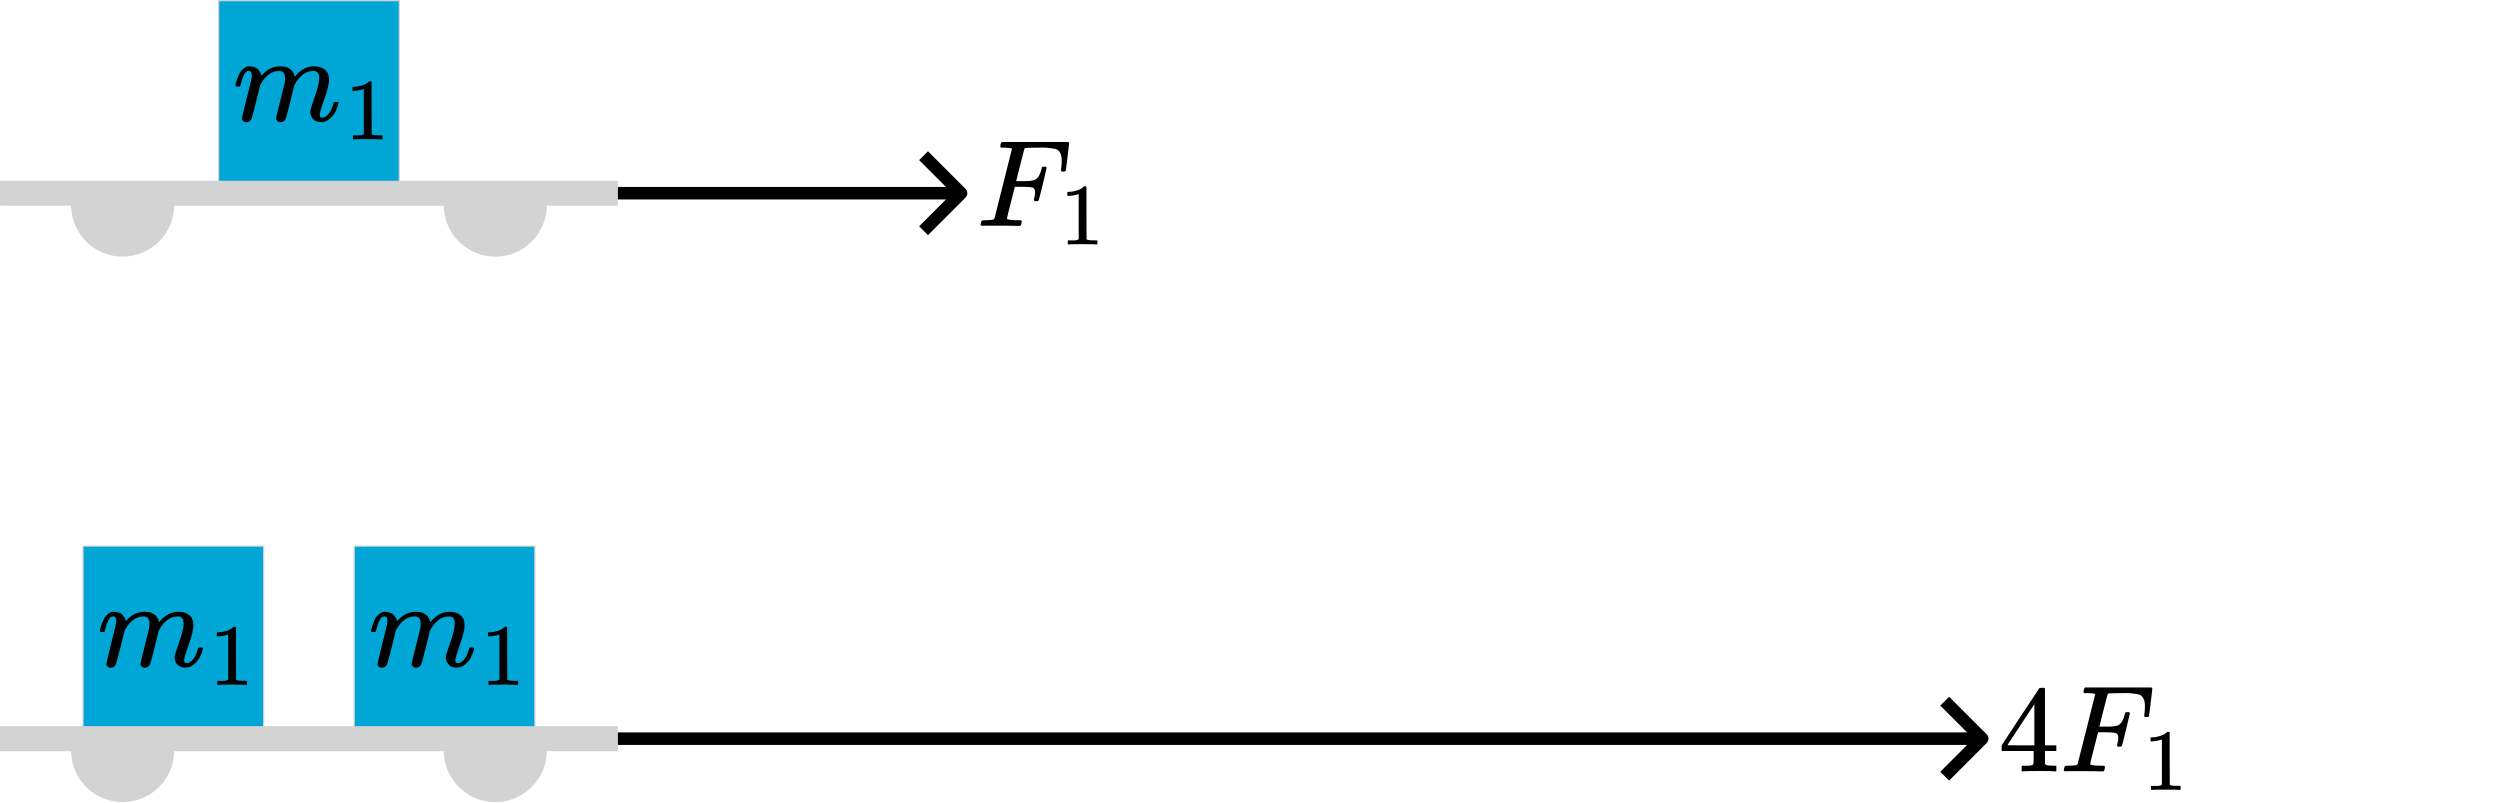
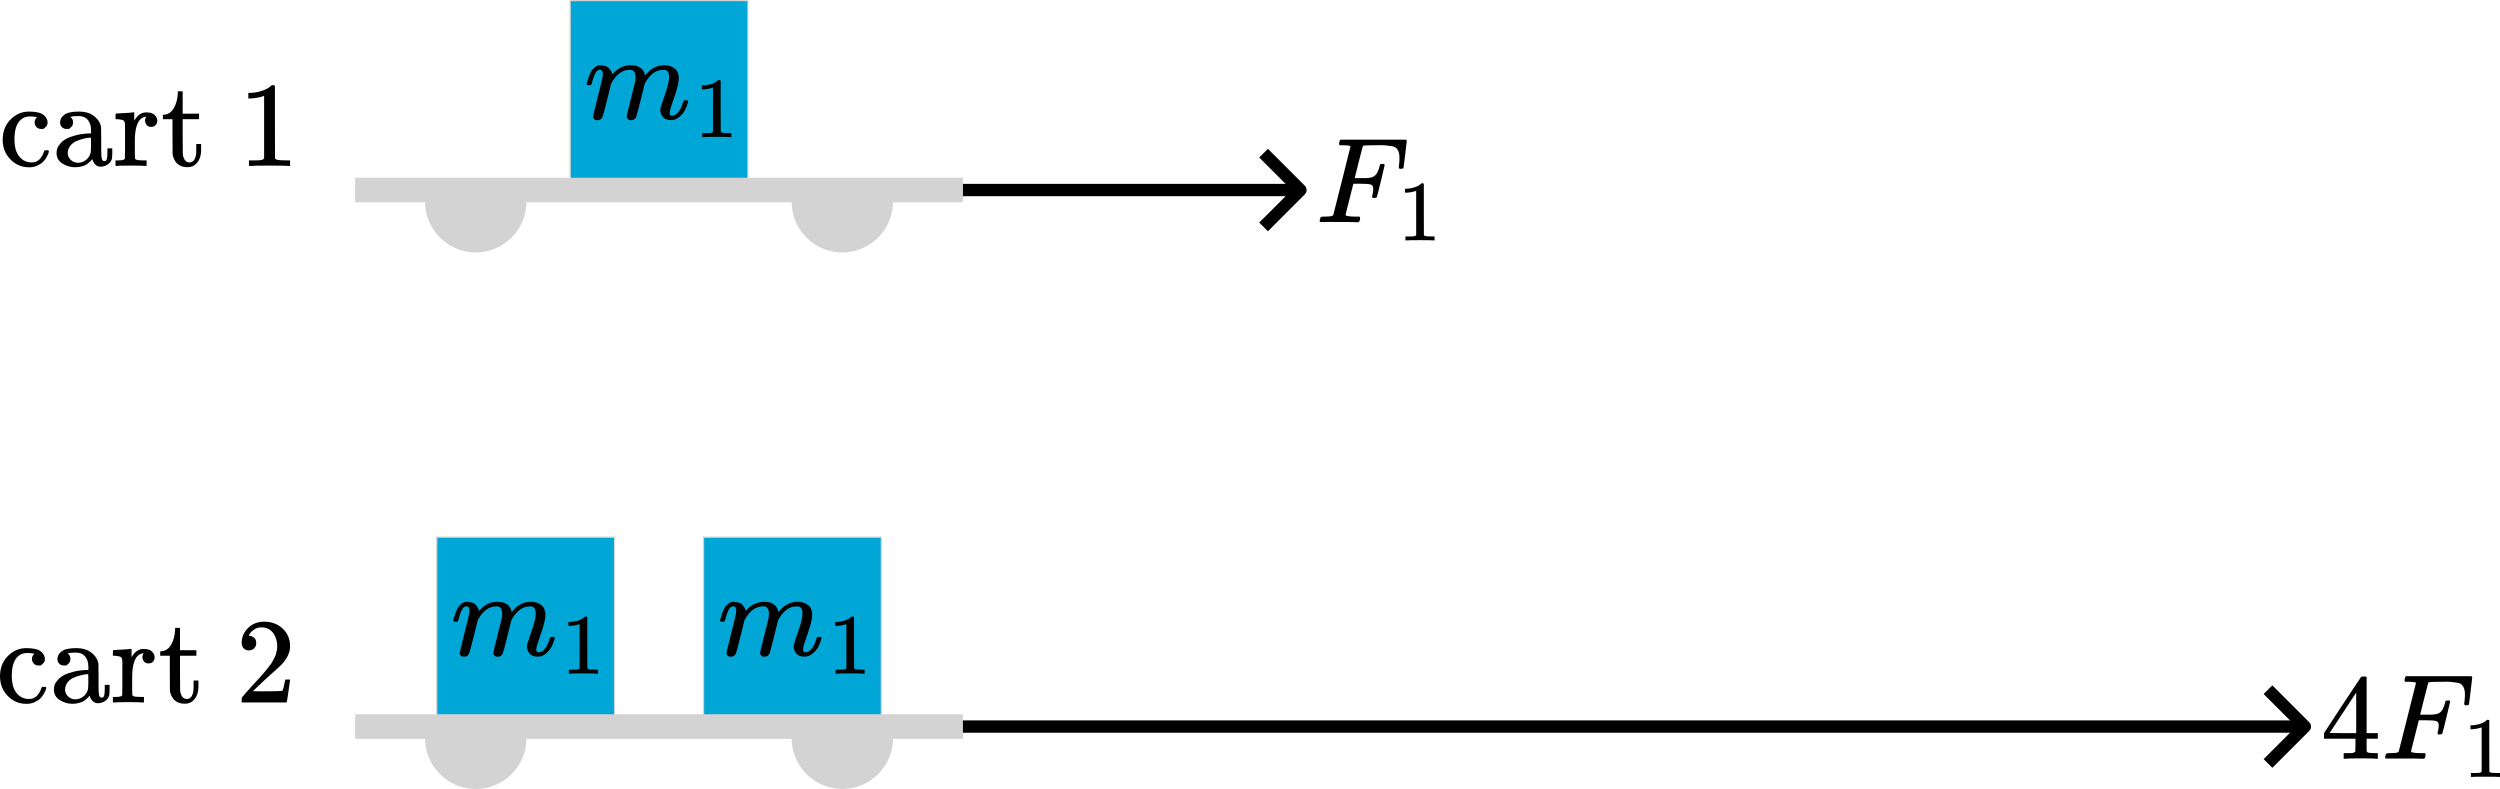
- <svg xmlns="http://www.w3.org/2000/svg" xmlns:xlink="http://www.w3.org/1999/xlink" width="200.001mm" height="64.168mm" viewBox="0 0 200.001 64.168" version="1.1" id="svg1" xml:space="preserve">
+ <svg xmlns="http://www.w3.org/2000/svg" xmlns:xlink="http://www.w3.org/1999/xlink" width="203.333mm" height="64.168mm" viewBox="0 0 203.333 64.168" version="1.1" id="svg1" xml:space="preserve">
  <defs id="defs1">
    <marker style="overflow:visible" id="ArrowWide" refX="0" refY="0" orient="auto-start-reverse" markerWidth="1" markerHeight="1" viewBox="0 0 1 1" preserveAspectRatio="xMidYMid">
      <path style="fill:none;stroke:context-stroke;stroke-width:1;stroke-linecap:butt" d="M 3,-3 0,0 3,3" transform="rotate(180,0.125,0)" id="path18" />
    </marker>
    <style type="text/css" id="style1">*{stroke-linejoin: round; stroke-linecap: butt}</style>
    <style type="text/css" id="style1-4">*{stroke-linejoin: round; stroke-linecap: butt}</style>
    <style type="text/css" id="style1-1">*{stroke-linejoin: round; stroke-linecap: butt}</style>
    <path id="MJX-22-TEX-I-1D45A-9" d="m 21,287 q 1,6 3,16 2,10 12,38 10,28 20,47 10,19 32,37 22,18 44,17 22,-1 43,-7 21,-6 30,-18 9,-12 16,-22 7,-10 8,-19 l 2,-7 q 0,-2 1,-2 l 11,11 q 60,64 141,64 17,0 31,-2 14,-2 26,-7 12,-5 19,-10 7,-5 15,-12 8,-7 10,-13 2,-6 8,-13 6,-7 4,-12 -2,-5 3,-9 5,-4 2,-7 l 8,10 q 63,75 149,75 54,0 87,-27 33,-27 34,-79 0,-51 -38,-158 -38,-107 -38,-128 1,-14 5,-19 4,-5 15,-5 28,0 52,30 24,30 39,82 3,11 6,13 3,2 16,2 20,0 20,-8 0,-1 -4,-15 -8,-29 -22,-57 -14,-28 -46,-56 -32,-28 -69,-27 -47,0 -68,27 -21,27 -21,56 0,19 36,120 36,101 37,152 0,59 -44,59 h -5 Q 565,404 506,303 L 499,291 466,157 Q 433,26 428,16 q -13,-27 -43,-27 -13,0 -21,7 -8,7 -11,12 -3,5 -3,10 0,11 34,143 l 36,146 q 3,15 3,38 0,59 -44,59 h -5 Q 288,404 229,303 L 222,291 189,157 Q 156,26 151,16 138,-11 108,-11 95,-11 87,-5 79,1 76,7 q -3,6 -2,10 0,13 38,164 39,154 39,161 3,15 3,27 0,36 -25,36 -22,0 -37,-28 Q 77,349 69,316 61,283 57,280 55,278 41,278 H 27 q -6,6 -6,9 z" />
-     <path id="MJX-22-TEX-N-32" d="m 109,429 q -27,0 -43,18 -16,18 -16,44 0,71 53,123 53,52 132,52 91,0 152,-56 61,-56 62,-145 0,-43 -20,-82 -20,-39 -48,-68 -28,-29 -80,-74 -36,-31 -100,-92 l -59,-56 76,-1 q 157,0 167,5 7,2 24,89 v 3 h 40 v -3 Q 448,183 436,95 424,7 421,3 V 0 H 50 v 19 12 q 0,7 6,15 6,8 30,35 29,32 50,56 9,10 34,37 25,27 34,37 9,10 29,33 20,23 28,34 8,11 23,30 15,19 21,32 6,13 15,29 9,16 13,32 4,16 7,30 3,14 3,33 0,63 -34,109 -34,46 -97,46 -33,0 -58,-17 -25,-17 -35,-33 -10,-16 -10,-19 0,-1 5,-1 18,0 37,-14 19,-14 19,-46 0,-25 -16,-42 -16,-17 -45,-18 z" />
-     <path id="MJX-22-TEX-N-3D" d="m 56,347 q 0,13 14,20 h 637 q 15,-8 15,-20 0,-11 -14,-19 L 390,327 H 72 q -16,5 -16,20 z m 0,-194 q 0,15 16,20 h 636 q 14,-10 14,-20 0,-13 -15,-20 H 70 q -14,7 -14,20 z" />
    <path id="MJX-22-TEX-N-31" d="m 213,578 -13,-5 q -14,-5 -40,-10 -26,-5 -58,-7 H 83 v 46 h 19 q 47,2 87,15 40,13 56,24 16,11 28,22 2,3 12,3 9,0 17,-6 V 361 l 1,-300 q 7,-7 12,-9 5,-2 24,-4 19,-2 62,-2 h 26 V 0 H 416 Q 395,3 257,3 121,3 100,0 H 88 v 46 h 26 q 22,0 38,0 16,0 25,1 9,1 16,3 7,2 8,2 1,0 6,5 5,5 6,4 z" />
    <path id="MJX-22-TEX-I-1D439" d="m 48,1 q -17,0 -17,10 0,2 3,14 4,16 8,18 4,2 23,3 27,0 60,3 14,3 19,12 2,5 71,281 69,276 70,280 0,7 -4,7 -8,3 -53,5 h -31 q -6,6 -6,8 0,2 2,17 4,17 10,21 h 539 q 7,-4 7,-11 0,-5 -13,-112 -13,-107 -14,-110 -2,-7 -20,-7 h -12 q -7,5 -7,13 0,1 3,24 3,23 3,53 0,30 -7,49 -7,19 -19,31 -12,12 -37,16 -25,4 -51,7 -26,3 -72,1 h -23 q -82,-1 -87,-3 -5,-2 -7,-8 -1,-1 -34,-131 L 320,363 h 55 q 3,0 23,0 20,0 28,1 8,1 22,3 14,2 24,7 10,5 17,12 13,12 22,33 9,21 13,38 4,17 5,18 3,5 19,5 h 12 q 7,-5 7,-10 0,-3 -31,-131 -31,-128 -34,-132 -2,-7 -20,-7 h -12 q -7,6 -7,12 0,3 5,22 5,19 5,40 0,29 -20,36 -20,7 -89,7 H 309 L 277,190 Q 245,66 245,60 245,46 334,46 h 25 q 6,-6 6,-7 0,-1 -2,-20 Q 359,6 353,0 H 336 Q 295,2 185,2 120,2 86,2 52,2 48,1 Z" />
    <path id="MJX-22-TEX-N-34" d="M 462,0 Q 444,3 333,3 217,3 199,0 h -9 v 46 h 31 q 20,0 27,0 7,0 17,2 10,2 14,5 4,3 7,8 1,2 1,54 v 50 H 28 v 46 l 151,231 q 153,232 155,233 2,2 21,2 h 18 l 6,-6 V 211 h 92 v -46 h -92 v -51 q 0,-41 0,-48 0,-7 6,-12 8,-7 57,-8 h 29 V 0 Z M 293,211 V 545 L 74,212 183,211 Z" />
-     <path id="MJX-10-TEX-N-63" d="M370 305T349 305T313 320T297 358Q297 381 312 396Q317 401 317 402T307 404Q281 408 258 408Q209 408 178 376Q131 329 131 219Q131 137 162 90Q203 29 272 29Q313 29 338 55T374 117Q376 125 379 127T395 129H409Q415 123 415 120Q415 116 411 104T395 71T366 33T318 2T249 -11Q163 -11 99 53T34 214Q34 318 99 383T250 448T370 421T404 357Q404 334 387 320Z" />
-     <path id="MJX-10-TEX-N-61" d="M137 305T115 305T78 320T63 359Q63 394 97 421T218 448Q291 448 336 416T396 340Q401 326 401 309T402 194V124Q402 76 407 58T428 40Q443 40 448 56T453 109V145H493V106Q492 66 490 59Q481 29 455 12T400 -6T353 12T329 54V58L327 55Q325 52 322 49T314 40T302 29T287 17T269 6T247 -2T221 -8T190 -11Q130 -11 82 20T34 107Q34 128 41 147T68 188T116 225T194 253T304 268H318V290Q318 324 312 340Q290 411 215 411Q197 411 181 410T156 406T148 403Q170 388 170 359Q170 334 154 320ZM126 106Q126 75 150 51T209 26Q247 26 276 49T315 109Q317 116 318 175Q318 233 317 233Q309 233 296 232T251 223T193 203T147 166T126 106Z" />
-     <path id="MJX-10-TEX-N-72" d="M36 46H50Q89 46 97 60V68Q97 77 97 91T98 122T98 161T98 203Q98 234 98 269T98 328L97 351Q94 370 83 376T38 385H20V408Q20 431 22 431L32 432Q42 433 60 434T96 436Q112 437 131 438T160 441T171 442H174V373Q213 441 271 441H277Q322 441 343 419T364 373Q364 352 351 337T313 322Q288 322 276 338T263 372Q263 381 265 388T270 400T273 405Q271 407 250 401Q234 393 226 386Q179 341 179 207V154Q179 141 179 127T179 101T180 81T180 66V61Q181 59 183 57T188 54T193 51T200 49T207 48T216 47T225 47T235 46T245 46H276V0H267Q249 3 140 3Q37 3 28 0H20V46H36Z" />
-     <path id="MJX-10-TEX-N-74" d="M27 422Q80 426 109 478T141 600V615H181V431H316V385H181V241Q182 116 182 100T189 68Q203 29 238 29Q282 29 292 100Q293 108 293 146V181H333V146V134Q333 57 291 17Q264 -10 221 -10Q187 -10 162 2T124 33T105 68T98 100Q97 107 97 248V385H18V422H27Z" />
-     <path id="MJX-10-TEX-N-20" d="" />
-     <path id="MJX-10-TEX-N-31" d="M213 578L200 573Q186 568 160 563T102 556H83V602H102Q149 604 189 617T245 641T273 663Q275 666 285 666Q294 666 302 660V361L303 61Q310 54 315 52T339 48T401 46H427V0H416Q395 3 257 3Q121 3 100 0H88V46H114Q136 46 152 46T177 47T193 50T201 52T207 57T213 61V578Z" />
-     <path id="MJX-10-TEX-N-32" d="M109 429Q82 429 66 447T50 491Q50 562 103 614T235 666Q326 666 387 610T449 465Q449 422 429 383T381 315T301 241Q265 210 201 149L142 93L218 92Q375 92 385 97Q392 99 409 186V189H449V186Q448 183 436 95T421 3V0H50V19V31Q50 38 56 46T86 81Q115 113 136 137Q145 147 170 174T204 211T233 244T261 278T284 308T305 340T320 369T333 401T340 431T343 464Q343 527 309 573T212 619Q179 619 154 602T119 569T109 550Q109 549 114 549Q132 549 151 535T170 489Q170 464 154 447T109 429Z" />
+     <path id="MJX-10-TEX-N-63" d="m 370,305 q 0,0 -21,0 -21,0 -36,15 -15,15 -16,38 0,23 15,38 5,5 5,6 0,1 -10,2 -26,4 -49,4 -49,0 -80,-32 -47,-47 -47,-157 0,-82 31,-129 41,-61 110,-61 41,0 66,26 25,26 36,62 2,8 5,10 3,2 16,2 h 14 q 6,-6 6,-9 0,-4 -4,-16 Q 407,92 395,71 383,50 366,33 349,16 318,2 287,-12 249,-11 163,-11 99,53 35,117 34,214 q 0,104 65,169 65,65 151,65 86,0 120,-27 34,-27 34,-64 0,-23 -17,-37 z" />
+     <path id="MJX-10-TEX-N-61" d="m 137,305 q 0,0 -22,0 -22,0 -37,15 -15,15 -15,39 0,35 34,62 34,27 121,27 73,0 118,-32 45,-32 60,-76 5,-14 5,-31 0,-17 1,-115 v -70 q 0,-48 5,-66 5,-18 21,-18 15,0 20,16 5,16 5,53 v 36 h 40 V 106 Q 492,66 490,59 481,29 455,12 429,-5 400,-6 371,-7 353,12 335,31 329,54 v 4 l -2,-3 q -2,-3 -5,-6 -3,-3 -8,-9 -5,-6 -12,-11 -7,-5 -15,-12 -8,-7 -18,-11 -10,-4 -22,-8 -12,-4 -26,-6 -14,-2 -31,-3 -60,0 -108,31 -48,31 -48,87 0,21 7,40 7,19 27,41 20,22 48,37 28,15 78,28 50,13 110,15 h 14 v 22 q 0,34 -6,50 -22,71 -97,71 -18,0 -34,-1 -16,-1 -25,-4 -9,-3 -8,-3 22,-15 22,-44 0,-25 -16,-39 z M 126,106 q 0,-31 24,-55 24,-24 59,-25 38,0 67,23 29,23 39,60 2,7 3,66 0,58 -1,58 -8,0 -21,-1 -13,-1 -45,-9 -32,-8 -58,-20 -26,-12 -46,-37 -20,-25 -21,-60 z" />
+     <path id="MJX-10-TEX-N-72" d="m 36,46 h 14 q 39,0 47,14 v 8 q 0,9 0,23 0,14 1,31 1,17 0,39 -1,22 0,42 0,31 0,66 0,35 0,59 l -1,23 q -3,19 -14,25 -11,6 -45,9 H 20 v 23 q 0,23 2,23 l 10,1 q 10,1 28,2 18,1 36,2 16,1 35,2 19,1 29,3 10,2 11,1 h 3 v -69 q 39,68 97,68 h 6 q 45,0 66,-22 21,-22 21,-46 0,-21 -13,-36 -13,-15 -38,-15 -25,0 -37,16 -12,16 -13,34 0,9 2,16 2,7 5,12 3,5 3,5 -2,2 -23,-4 -16,-8 -24,-15 -47,-45 -47,-179 v -53 q 0,-13 0,-27 0,-14 0,-26 0,-12 1,-20 1,-8 0,-15 v -5 q 1,-2 3,-4 2,-2 5,-3 3,-1 5,-3 2,-2 7,-2 5,0 7,-1 2,-1 9,-1 7,0 9,0 2,0 10,-1 8,-1 10,0 h 31 V 0 h -9 Q 249,3 140,3 37,3 28,0 h -8 v 46 z" />
+     <path id="MJX-10-TEX-N-74" d="m 27,422 q 53,4 82,56 29,52 32,122 v 15 h 40 V 431 H 316 V 385 H 181 V 241 q 1,-125 1,-141 0,-16 7,-32 14,-39 49,-39 44,0 54,71 1,8 1,46 v 35 h 40 v -35 -12 q 0,-77 -42,-117 -27,-27 -70,-27 -34,0 -59,12 -25,12 -38,31 -13,19 -19,35 -6,16 -7,32 -1,7 -1,148 V 385 H 18 v 37 z" />
+     <path id="MJX-10-TEX-N-31" d="m 213,578 -13,-5 q -14,-5 -40,-10 -26,-5 -58,-7 H 83 v 46 h 19 q 47,2 87,15 40,13 56,24 16,11 28,22 2,3 12,3 9,0 17,-6 V 361 l 1,-300 q 7,-7 12,-9 5,-2 24,-4 19,-2 62,-2 h 26 V 0 H 416 Q 395,3 257,3 121,3 100,0 H 88 v 46 h 26 q 22,0 38,0 16,0 25,1 9,1 16,3 7,2 8,2 1,0 6,5 5,5 6,4 z" />
+     <path id="MJX-10-TEX-N-32" d="m 109,429 q -27,0 -43,18 -16,18 -16,44 0,71 53,123 53,52 132,52 91,0 152,-56 61,-56 62,-145 0,-43 -20,-82 -20,-39 -48,-68 -28,-29 -80,-74 -36,-31 -100,-92 l -59,-56 76,-1 q 157,0 167,5 7,2 24,89 v 3 h 40 v -3 Q 448,183 436,95 424,7 421,3 V 0 H 50 v 19 12 q 0,7 6,15 6,8 30,35 29,32 50,56 9,10 34,37 25,27 34,37 9,10 29,33 20,23 28,34 8,11 23,30 15,19 21,32 6,13 15,29 9,16 13,32 4,16 7,30 3,14 3,33 0,63 -34,109 -34,46 -97,46 -33,0 -58,-17 -25,-17 -35,-33 -10,-16 -10,-19 0,-1 5,-1 18,0 37,-14 19,-14 19,-46 0,-25 -16,-42 -16,-17 -45,-18 z" />
  </defs>
-   <g id="layer1" transform="translate(-778.8474,-510.8328)">
+   <g id="layer1" transform="translate(-749.9616,-510.8327)">
    <path style="fill:#000000;stroke:#000000;stroke-width:1;stroke-linecap:round;stroke-dasharray:none;stroke-opacity:1;marker-end:url(#ArrowWide)" d="m 828.251,526.289 h 27.231" id="path32" />
    <path style="fill:#000000;stroke:#000000;stroke-width:1;stroke-linecap:round;stroke-dasharray:none;stroke-opacity:1;marker-end:url(#ArrowWide)" d="M 828.251,569.927 H 937.174" id="path51" />
    <g id="g21" transform="translate(-23.79139)">
      <g data-mml-node="mn" transform="matrix(0.00987154,0,0,-0.00987349,962.4971,572.5439)" id="g13-7" style="fill:#000000;stroke:#000000;stroke-width:0">
        <use data-c="34" xlink:href="#MJX-22-TEX-N-34" id="use12-6" style="stroke-width:0" />
      </g>
      <g data-mml-node="msub" transform="matrix(0.00987154,0,0,-0.00987349,967.4329,572.5439)" id="g16-1" style="fill:#000000;stroke:#000000;stroke-width:0">
        <g data-mml-node="mi" id="g14-8" style="stroke-width:0">
          <use data-c="1D439" xlink:href="#MJX-22-TEX-I-1D439" id="use13-9" style="stroke-width:0" />
        </g>
        <g data-mml-node="mn" transform="matrix(0.707,0,0,0.707,676,-150)" id="g15-2" style="stroke-width:0">
          <use data-c="31" xlink:href="#MJX-22-TEX-N-31" id="use14-7" style="stroke-width:0" />
        </g>
      </g>
    </g>
    <g data-mml-node="msub" transform="matrix(0.00987133,0,0,-0.00987329,856.9844,528.9051)" id="g89" style="fill:#000000;stroke:#000000;stroke-width:0">
      <g data-mml-node="mi" id="g87" style="stroke-width:0">
        <use data-c="1D439" xlink:href="#MJX-22-TEX-I-1D439" id="use86" style="stroke-width:0" />
      </g>
      <g data-mml-node="mn" transform="matrix(0.707,0,0,0.707,676,-150)" id="g88" style="stroke-width:0">
        <use data-c="31" xlink:href="#MJX-22-TEX-N-31" id="use87" style="stroke-width:0" />
      </g>
    </g>
    <g id="g2">
      <path style="fill:#d3d3d3;fill-opacity:1;stroke:none;stroke-width:0.1;stroke-linecap:round" id="circle12" d="m 822.593,527.239 a 4.123,4.123 0 0 1 -2.061,3.571 4.123,4.123 0 0 1 -4.123,0 4.123,4.123 0 0 1 -2.061,-3.571 h 4.123 z" />
-       <rect style="fill:#d3d3d3;stroke:#d3d3d3;stroke-width:0.1;stroke-linecap:round;fill-opacity:1" id="rect90" width="49.333" height="1.9" x="778.897" y="525.339" />
+       <rect style="fill:#d3d3d3;fill-opacity:1;stroke:#d3d3d3;stroke-width:0.1;stroke-linecap:round" id="rect90" width="49.333" height="1.9" x="778.897" y="525.339" />
      <g id="g1" transform="translate(12.72731)">
        <rect style="fill:#00a6d6;stroke:#d3d3d3;stroke-width:0.1;stroke-linecap:round" id="rect52" width="14.456" height="14.456" x="783.608" y="510.883" />
        <g id="g86" transform="matrix(1.374175,0,0,1.374447,-270.9924,-192.404)" style="stroke-width:0.728">
          <g data-mml-node="msub" transform="matrix(0.00718346,0,0,-0.00718346,768.2713,518.6861)" id="g85" style="fill:#000000;stroke:#000000;stroke-width:0">
            <g data-mml-node="mi" id="g83" style="stroke-width:0">
              <use data-c="1D45A" xlink:href="#MJX-22-TEX-I-1D45A-9" id="use82" style="stroke-width:0" />
            </g>
            <g data-mml-node="mn" transform="matrix(0.707,0,0,0.707,911,-150)" id="g84" style="stroke-width:0">
              <use data-c="31" xlink:href="#MJX-22-TEX-N-31" id="use83" style="stroke-width:0" />
            </g>
          </g>
        </g>
      </g>
      <path style="fill:#d3d3d3;fill-opacity:1;stroke:none;stroke-width:0.1;stroke-linecap:round" id="path19" d="m 792.779,527.239 a 4.123,4.123 0 0 1 -2.061,3.571 4.123,4.123 0 0 1 -4.123,0 4.123,4.123 0 0 1 -2.061,-3.571 h 4.123 z" />
      <path style="fill:#d3d3d3;fill-opacity:1;stroke:none;stroke-width:0.1;stroke-linecap:round" id="path20" d="m 792.779,570.877 a 4.123,4.123 0 0 1 -2.061,3.571 4.123,4.123 0 0 1 -4.123,0 4.123,4.123 0 0 1 -2.061,-3.571 h 4.123 z" />
    </g>
    <g id="g20">
      <path style="fill:#d3d3d3;fill-opacity:1;stroke:none;stroke-width:0.1;stroke-linecap:round" id="path2" d="m 822.593,570.877 a 4.123,4.123 0 0 1 -2.061,3.571 4.123,4.123 0 0 1 -4.123,0 4.123,4.123 0 0 1 -2.061,-3.571 h 4.123 z" />
      <rect style="fill:#d3d3d3;fill-opacity:1;stroke:#d3d3d3;stroke-width:0.1;stroke-linecap:round" id="rect6" width="49.333" height="1.9" x="778.897" y="568.977" />
      <g id="g17" transform="translate(5.027082)">
        <g id="g11" transform="translate(18.54815,43.63874)">
          <rect style="fill:#00a6d6;stroke:#d3d3d3;stroke-width:0.1;stroke-linecap:round" id="rect7" width="14.456" height="14.456" x="783.608" y="510.883" />
          <g id="g10" transform="matrix(1.374175,0,0,1.374447,-270.9924,-192.404)" style="stroke-width:0.728">
            <g data-mml-node="msub" transform="matrix(0.00718346,0,0,-0.00718346,768.2713,518.6861)" id="g9" style="fill:#000000;stroke:#000000;stroke-width:0">
              <g data-mml-node="mi" id="g7" style="stroke-width:0">
                <use data-c="1D45A" xlink:href="#MJX-22-TEX-I-1D45A-9" id="use7" style="stroke-width:0" />
              </g>
              <g data-mml-node="mn" transform="matrix(0.707,0,0,0.707,911,-150)" id="g8" style="stroke-width:0">
                <use data-c="31" xlink:href="#MJX-22-TEX-N-31" id="use8" style="stroke-width:0" />
              </g>
            </g>
          </g>
        </g>
        <g id="g16" transform="translate(-3.147691,43.63874)">
          <rect style="fill:#00a6d6;stroke:#d3d3d3;stroke-width:0.1;stroke-linecap:round" id="rect12" width="14.456" height="14.456" x="783.608" y="510.883" />
          <g id="g15" transform="matrix(1.374175,0,0,1.374447,-270.9924,-192.404)" style="stroke-width:0.728">
            <g data-mml-node="msub" transform="matrix(0.00718346,0,0,-0.00718346,768.2713,518.6861)" id="g14" style="fill:#000000;stroke:#000000;stroke-width:0">
              <g data-mml-node="mi" id="g12" style="stroke-width:0">
                <use data-c="1D45A" xlink:href="#MJX-22-TEX-I-1D45A-9" id="use12" style="stroke-width:0" />
              </g>
              <g data-mml-node="mn" transform="matrix(0.707,0,0,0.707,911,-150)" id="g13" style="stroke-width:0">
                <use data-c="31" xlink:href="#MJX-22-TEX-N-31" id="use13" style="stroke-width:0" />
              </g>
            </g>
          </g>
        </g>
      </g>
    </g>
-     <use data-c="20" xlink:href="#MJX-10-TEX-N-20" transform="matrix(0.009872,0,0,-0.009872,844.3154,560.1905)" id="use5" style="fill:#000000;stroke:#000000;stroke-width:0" />
    <g id="g18" transform="translate(-77.44308,-35.86032)">
      <use data-c="63" xlink:href="#MJX-10-TEX-N-63" id="use1" style="fill:#000000;stroke:#000000;stroke-width:0" transform="matrix(0.009872,0,0,-0.009872,827.2862,560.1905)" />
      <use data-c="61" xlink:href="#MJX-10-TEX-N-61" transform="matrix(0.009872,0,0,-0.009872,831.6694,560.1905)" id="use2" style="fill:#000000;stroke:#000000;stroke-width:0" />
      <use data-c="72" xlink:href="#MJX-10-TEX-N-72" transform="matrix(0.009872,0,0,-0.009872,836.6054,560.1905)" id="use3" style="fill:#000000;stroke:#000000;stroke-width:0" />
      <use data-c="74" xlink:href="#MJX-10-TEX-N-74" transform="matrix(0.009872,0,0,-0.009872,840.4752,560.1905)" id="use4" style="fill:#000000;stroke:#000000;stroke-width:0" />
      <use data-c="31" xlink:href="#MJX-10-TEX-N-31" transform="matrix(0.009872,0,0,-0.009872,846.7834,560.1905)" id="use6" style="fill:#000000;stroke:#000000;stroke-width:0" />
    </g>
-     <use data-c="20" xlink:href="#MJX-10-TEX-N-20" transform="matrix(0.009872,0,0,-0.009872,851.7194,560.1905)" id="use7-8" style="fill:#000000;stroke:#000000;stroke-width:0" />
-     <use data-c="20" xlink:href="#MJX-10-TEX-N-20" transform="matrix(0.009872,0,0,-0.009872,871.2166,560.1905)" id="use12-5" style="fill:#000000;stroke:#000000;stroke-width:0" />
    <g id="g19" transform="translate(-104.5615,7.778416)">
      <use data-c="63" xlink:href="#MJX-10-TEX-N-63" transform="matrix(0.009872,0,0,-0.009872,854.1874,560.1905)" id="use8-24" style="fill:#000000;stroke:#000000;stroke-width:0" />
      <use data-c="61" xlink:href="#MJX-10-TEX-N-61" transform="matrix(0.009872,0,0,-0.009872,858.5706,560.1905)" id="use9" style="fill:#000000;stroke:#000000;stroke-width:0" />
      <use data-c="72" xlink:href="#MJX-10-TEX-N-72" transform="matrix(0.009872,0,0,-0.009872,863.5066,560.1905)" id="use10" style="fill:#000000;stroke:#000000;stroke-width:0" />
      <use data-c="74" xlink:href="#MJX-10-TEX-N-74" transform="matrix(0.009872,0,0,-0.009872,867.3764,560.1905)" id="use11" style="fill:#000000;stroke:#000000;stroke-width:0" />
      <use data-c="32" xlink:href="#MJX-10-TEX-N-32" transform="matrix(0.009872,0,0,-0.009872,873.6846,560.1905)" id="use13-5" style="fill:#000000;stroke:#000000;stroke-width:0" />
    </g>
  </g>
</svg>
